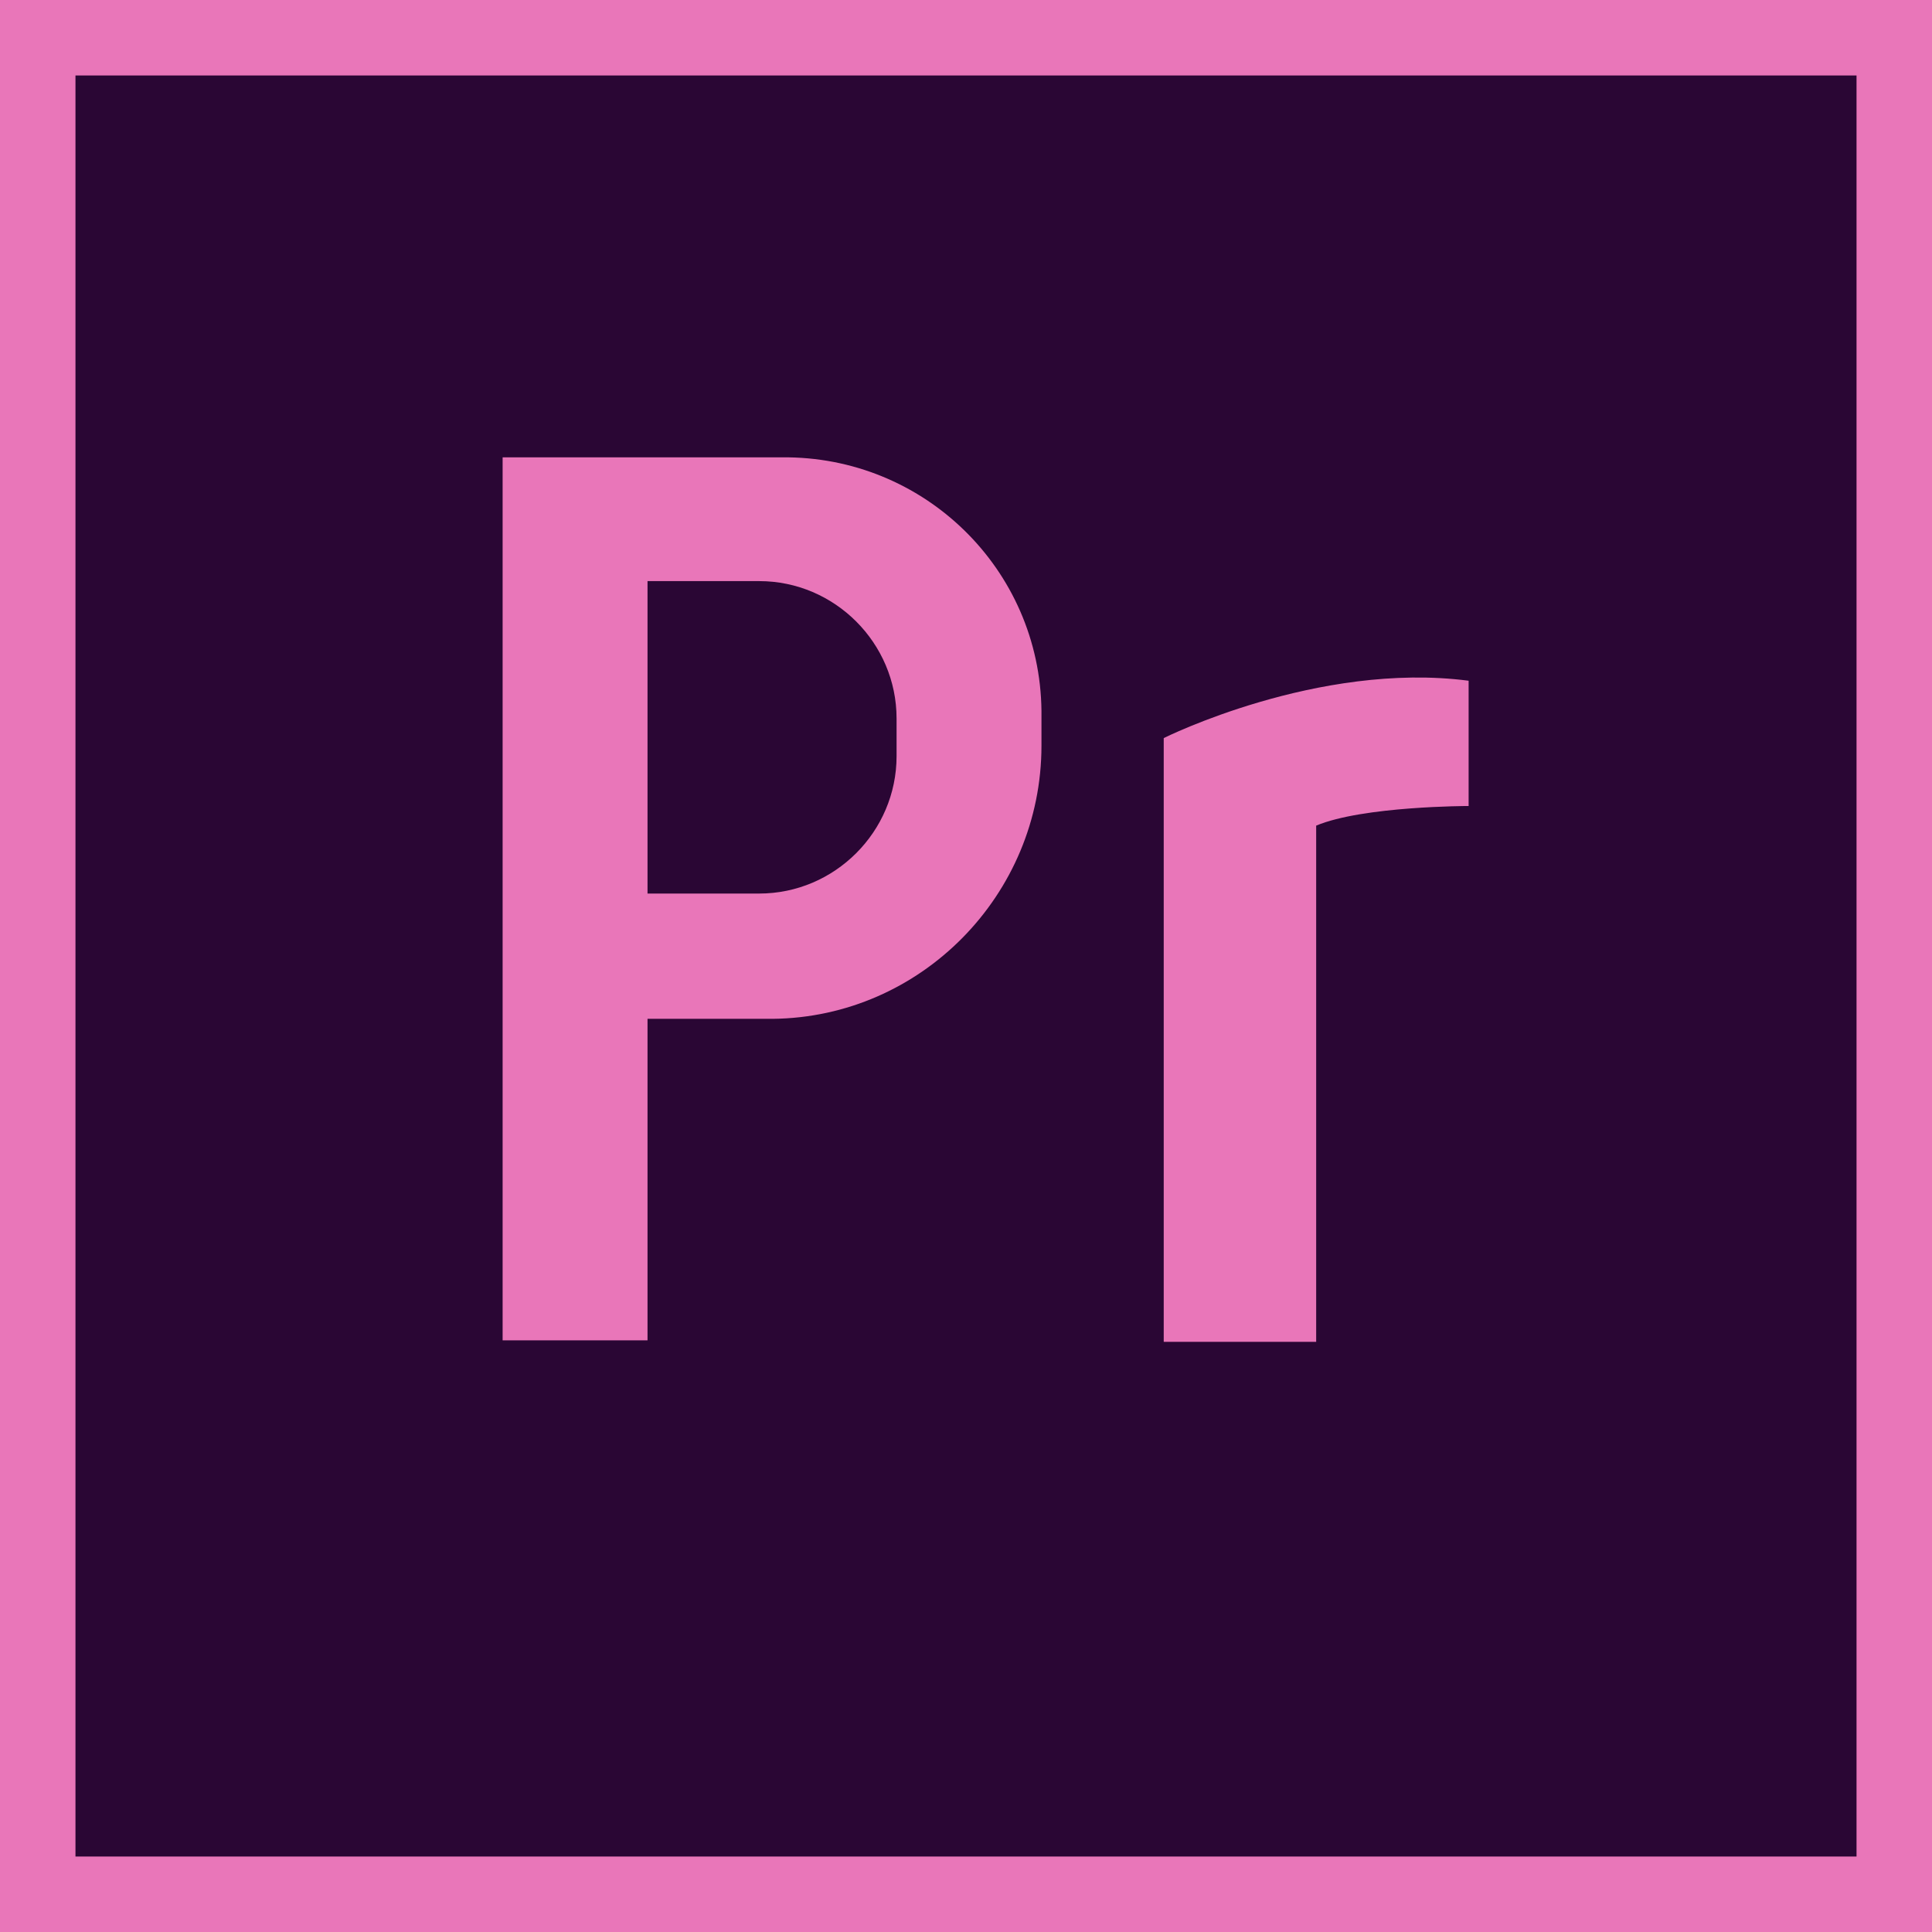
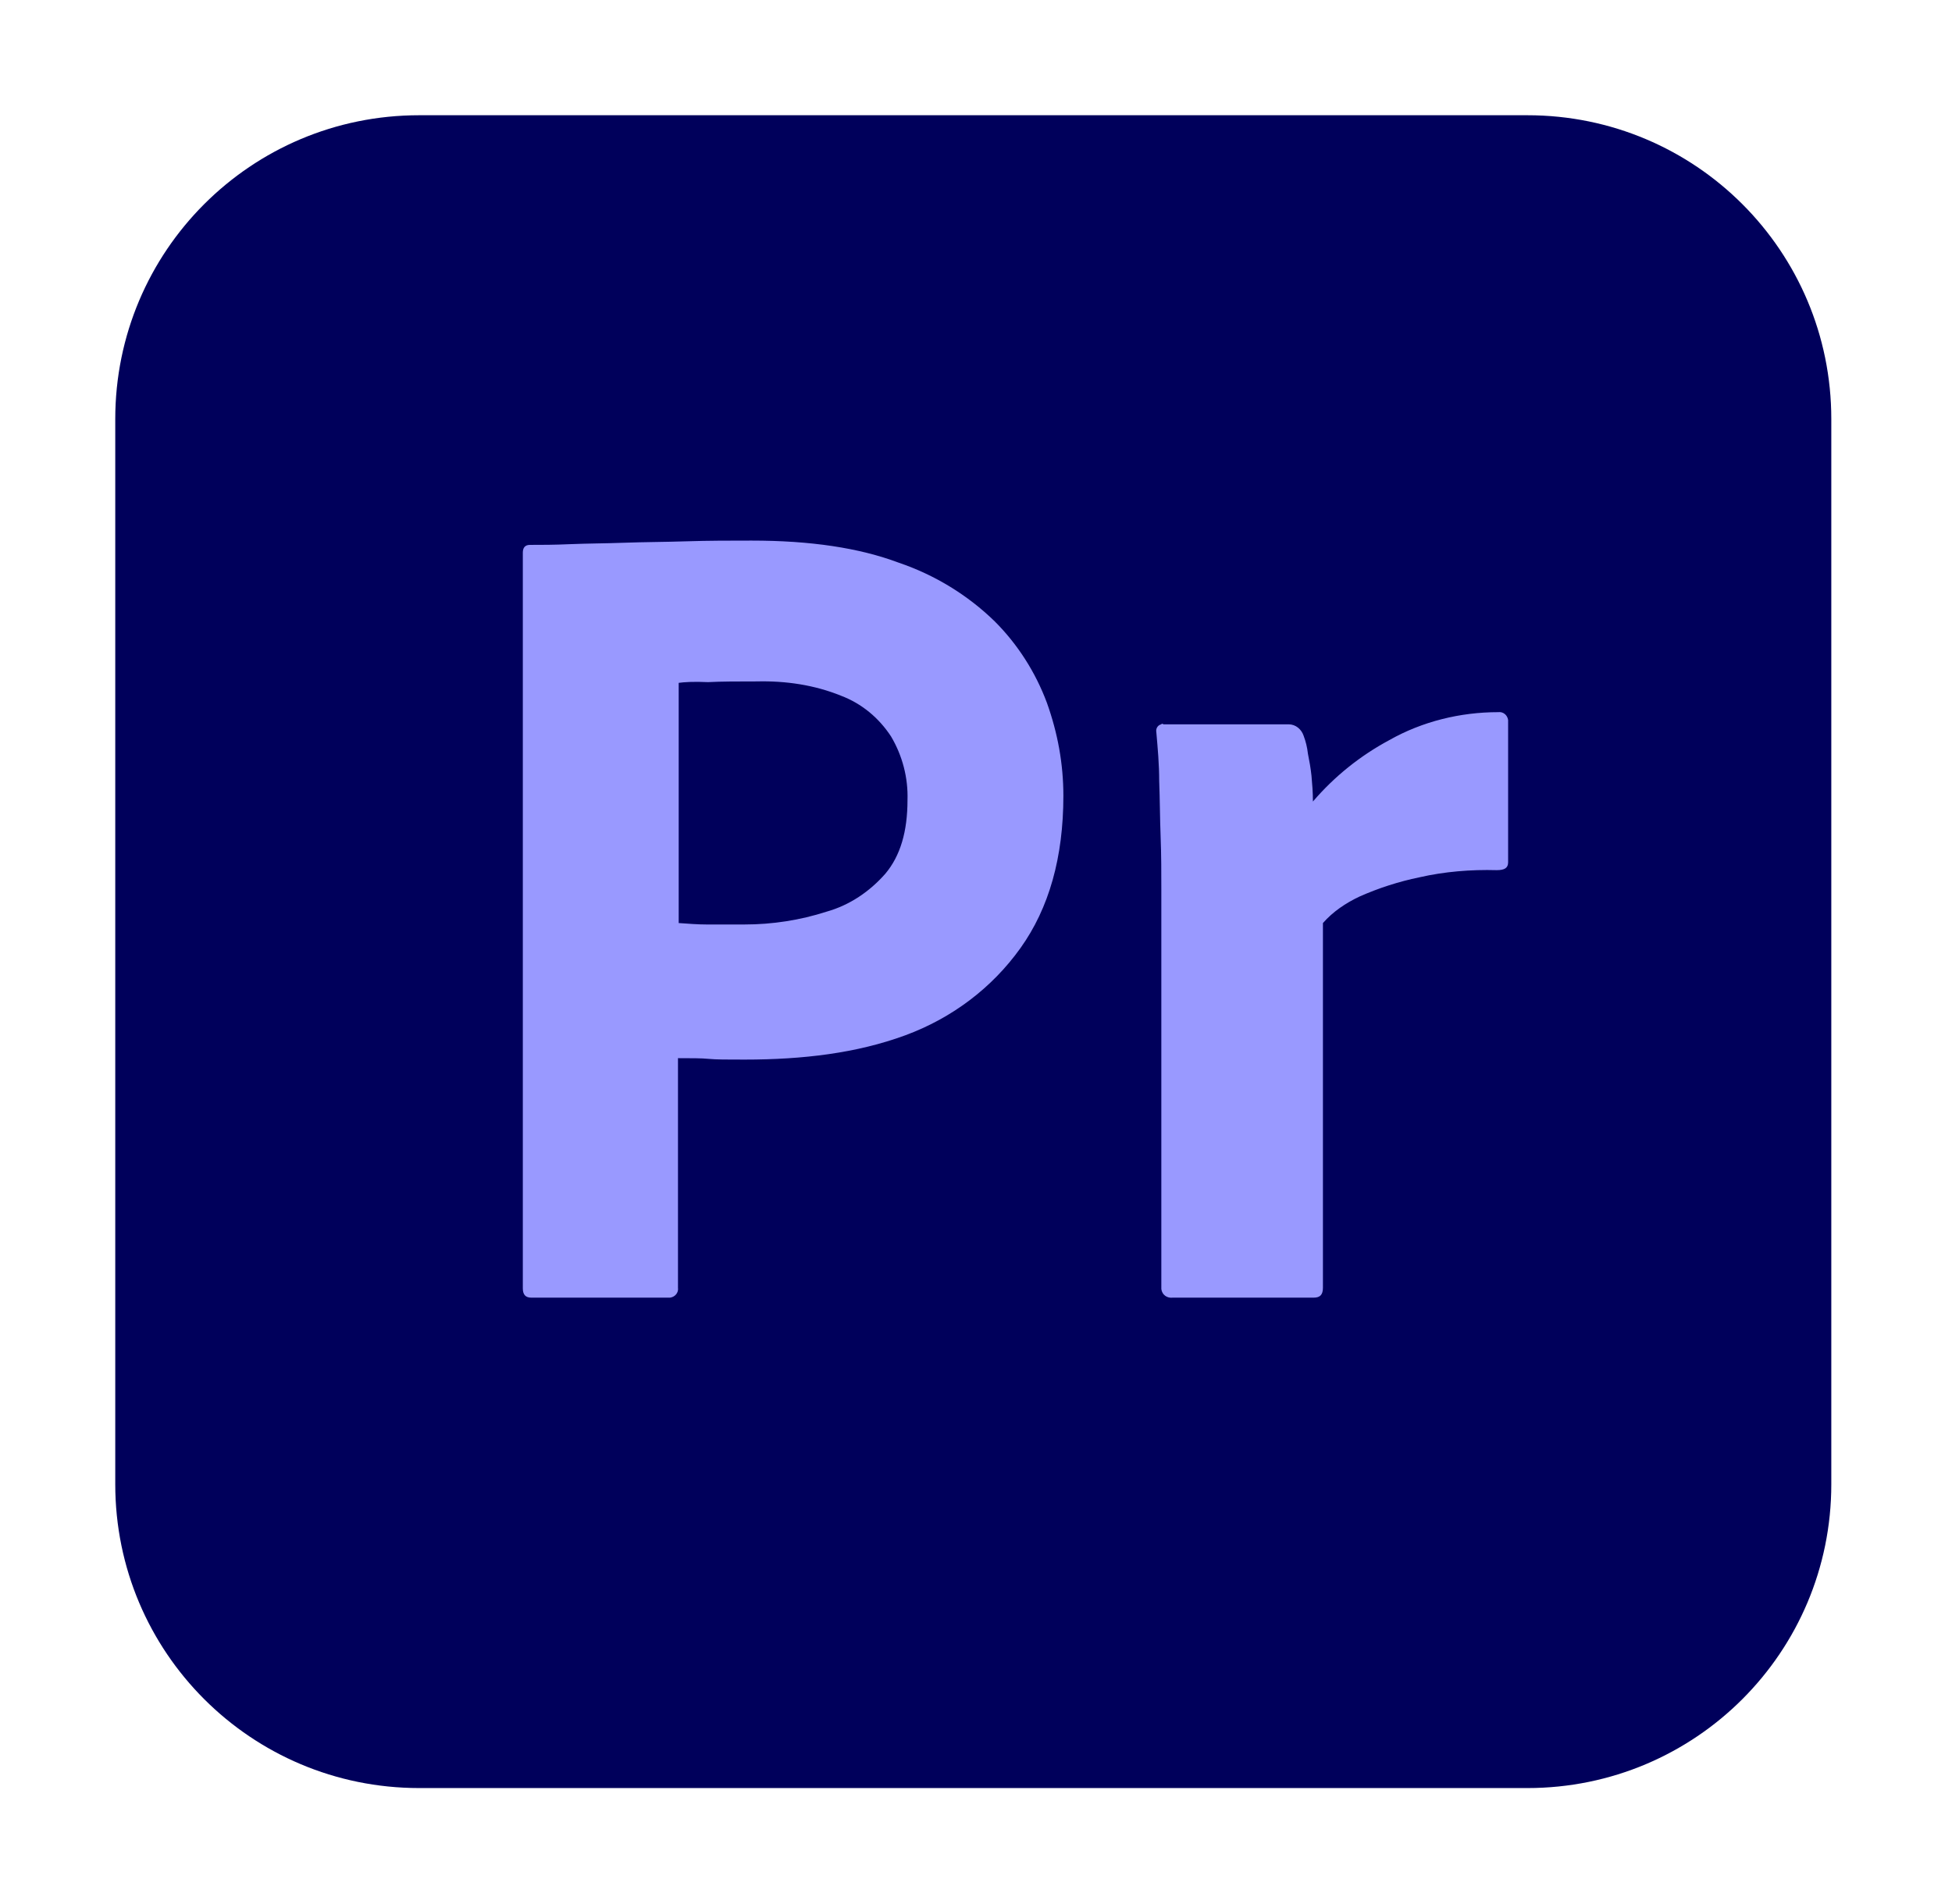
- <svg xmlns="http://www.w3.org/2000/svg" viewBox="0 0 128 128">
-   <path fill="#2A0634" d="M0 0h128v128H0z" />
-   <path fill="#E976B9" d="M0 0v128h128V0H0zm123 123H5V5h118v118z" />
-   <path fill="#E976B9" d="M69 47.1c-.1-9.4-7.8-16.9-17.2-16.8H33.3v58.5h9.6V67.5h8.3C61 67.4 69 59.3 69 49.4v-2.3zm-9.6 3c0 5-4.1 9.1-9.1 9.1h-7.4V38.5h7.4c5 0 9.1 4.1 9.1 9.1v2.5zM77.1 88.8V48.9s10.2-5.1 20.2-3.8v8.3s-7 0-10.1 1.3v34.2H77.1z" />
+ <svg xmlns="http://www.w3.org/2000/svg" t="1742549964288" class="icon" viewBox="0 0 1050 1024" version="1.1" p-id="5646" width="205.078" height="200">
+   <path d="M225.462 62h596.154C912 62 985.077 135.077 985.077 225.462v573.077c0 90.385-73.077 163.462-163.462 163.462h-596.154C135.077 962 62 888.923 62 798.538v-573.077C62 135.077 135.077 62 225.462 62z" fill="#00005B" p-id="5647" />
+   <path d="M281.231 693.154V297.385c0-2.692 1.154-4.231 3.846-4.231 6.538 0 12.692 0 21.538-0.385 9.231-0.385 18.846-0.385 29.231-0.769 10.385-0.385 21.538-0.385 33.462-0.769 11.923-0.385 23.462-0.385 35-0.385 31.538 0 57.692 3.846 79.231 11.923 19.231 6.538 36.923 17.308 51.538 31.538 12.308 12.308 21.923 27.308 28.077 43.846 5.769 16.154 8.846 32.692 8.846 50 0 33.077-7.692 60.385-23.077 81.923-15.385 21.538-36.923 37.692-61.923 46.923-26.154 9.615-55 13.077-86.538 13.077-9.231 0-15.385 0-19.231-0.385s-9.231-0.385-16.538-0.385V692.769c0.385 2.692-1.538 5-4.231 5.385H285.846c-3.077 0-4.615-1.538-4.615-5z m83.846-325.769V496.615c5.385 0.385 10.385 0.769 15 0.769H400.462c15 0 30-2.308 44.231-6.923 12.308-3.462 23.077-10.769 31.538-20.385 8.077-9.615 11.923-22.692 11.923-39.615 0.385-11.923-2.692-23.846-8.846-34.231-6.538-10-15.769-17.692-26.923-21.923-14.231-5.769-29.615-8.077-45.385-7.692-10 0-18.846 0-26.154 0.385-7.692-0.385-13.077 0-15.769 0.385zM625.846 389.692h67.308c3.846 0 6.923 2.692 8.077 6.154 1.154 3.077 1.923 6.154 2.308 9.615 0.769 3.846 1.538 8.077 1.923 11.923 0.385 4.231 0.769 8.846 0.769 13.846 11.538-13.462 25.385-24.615 41.154-33.077 17.692-10 38.077-15 58.462-15 2.692-0.385 5 1.538 5.385 4.231v76.538c0 3.077-1.923 4.231-6.154 4.231-13.846-0.385-28.077 0.769-41.538 3.846-11.154 2.308-21.923 5.769-32.308 10.385-7.308 3.462-14.231 8.077-19.615 14.231v196.154c0 3.846-1.538 5.385-5 5.385h-75.769c-3.077 0.385-5.769-1.538-6.154-4.615v-214.615c0-9.231 0-18.846-0.385-28.846-0.385-10-0.385-20-0.769-30 0-8.846-0.769-17.308-1.538-26.154-0.385-1.923 0.769-3.846 2.692-4.231 0-0.385 0.769-0.385 1.154 0z" fill="#9999FF" p-id="5648" />
</svg>
